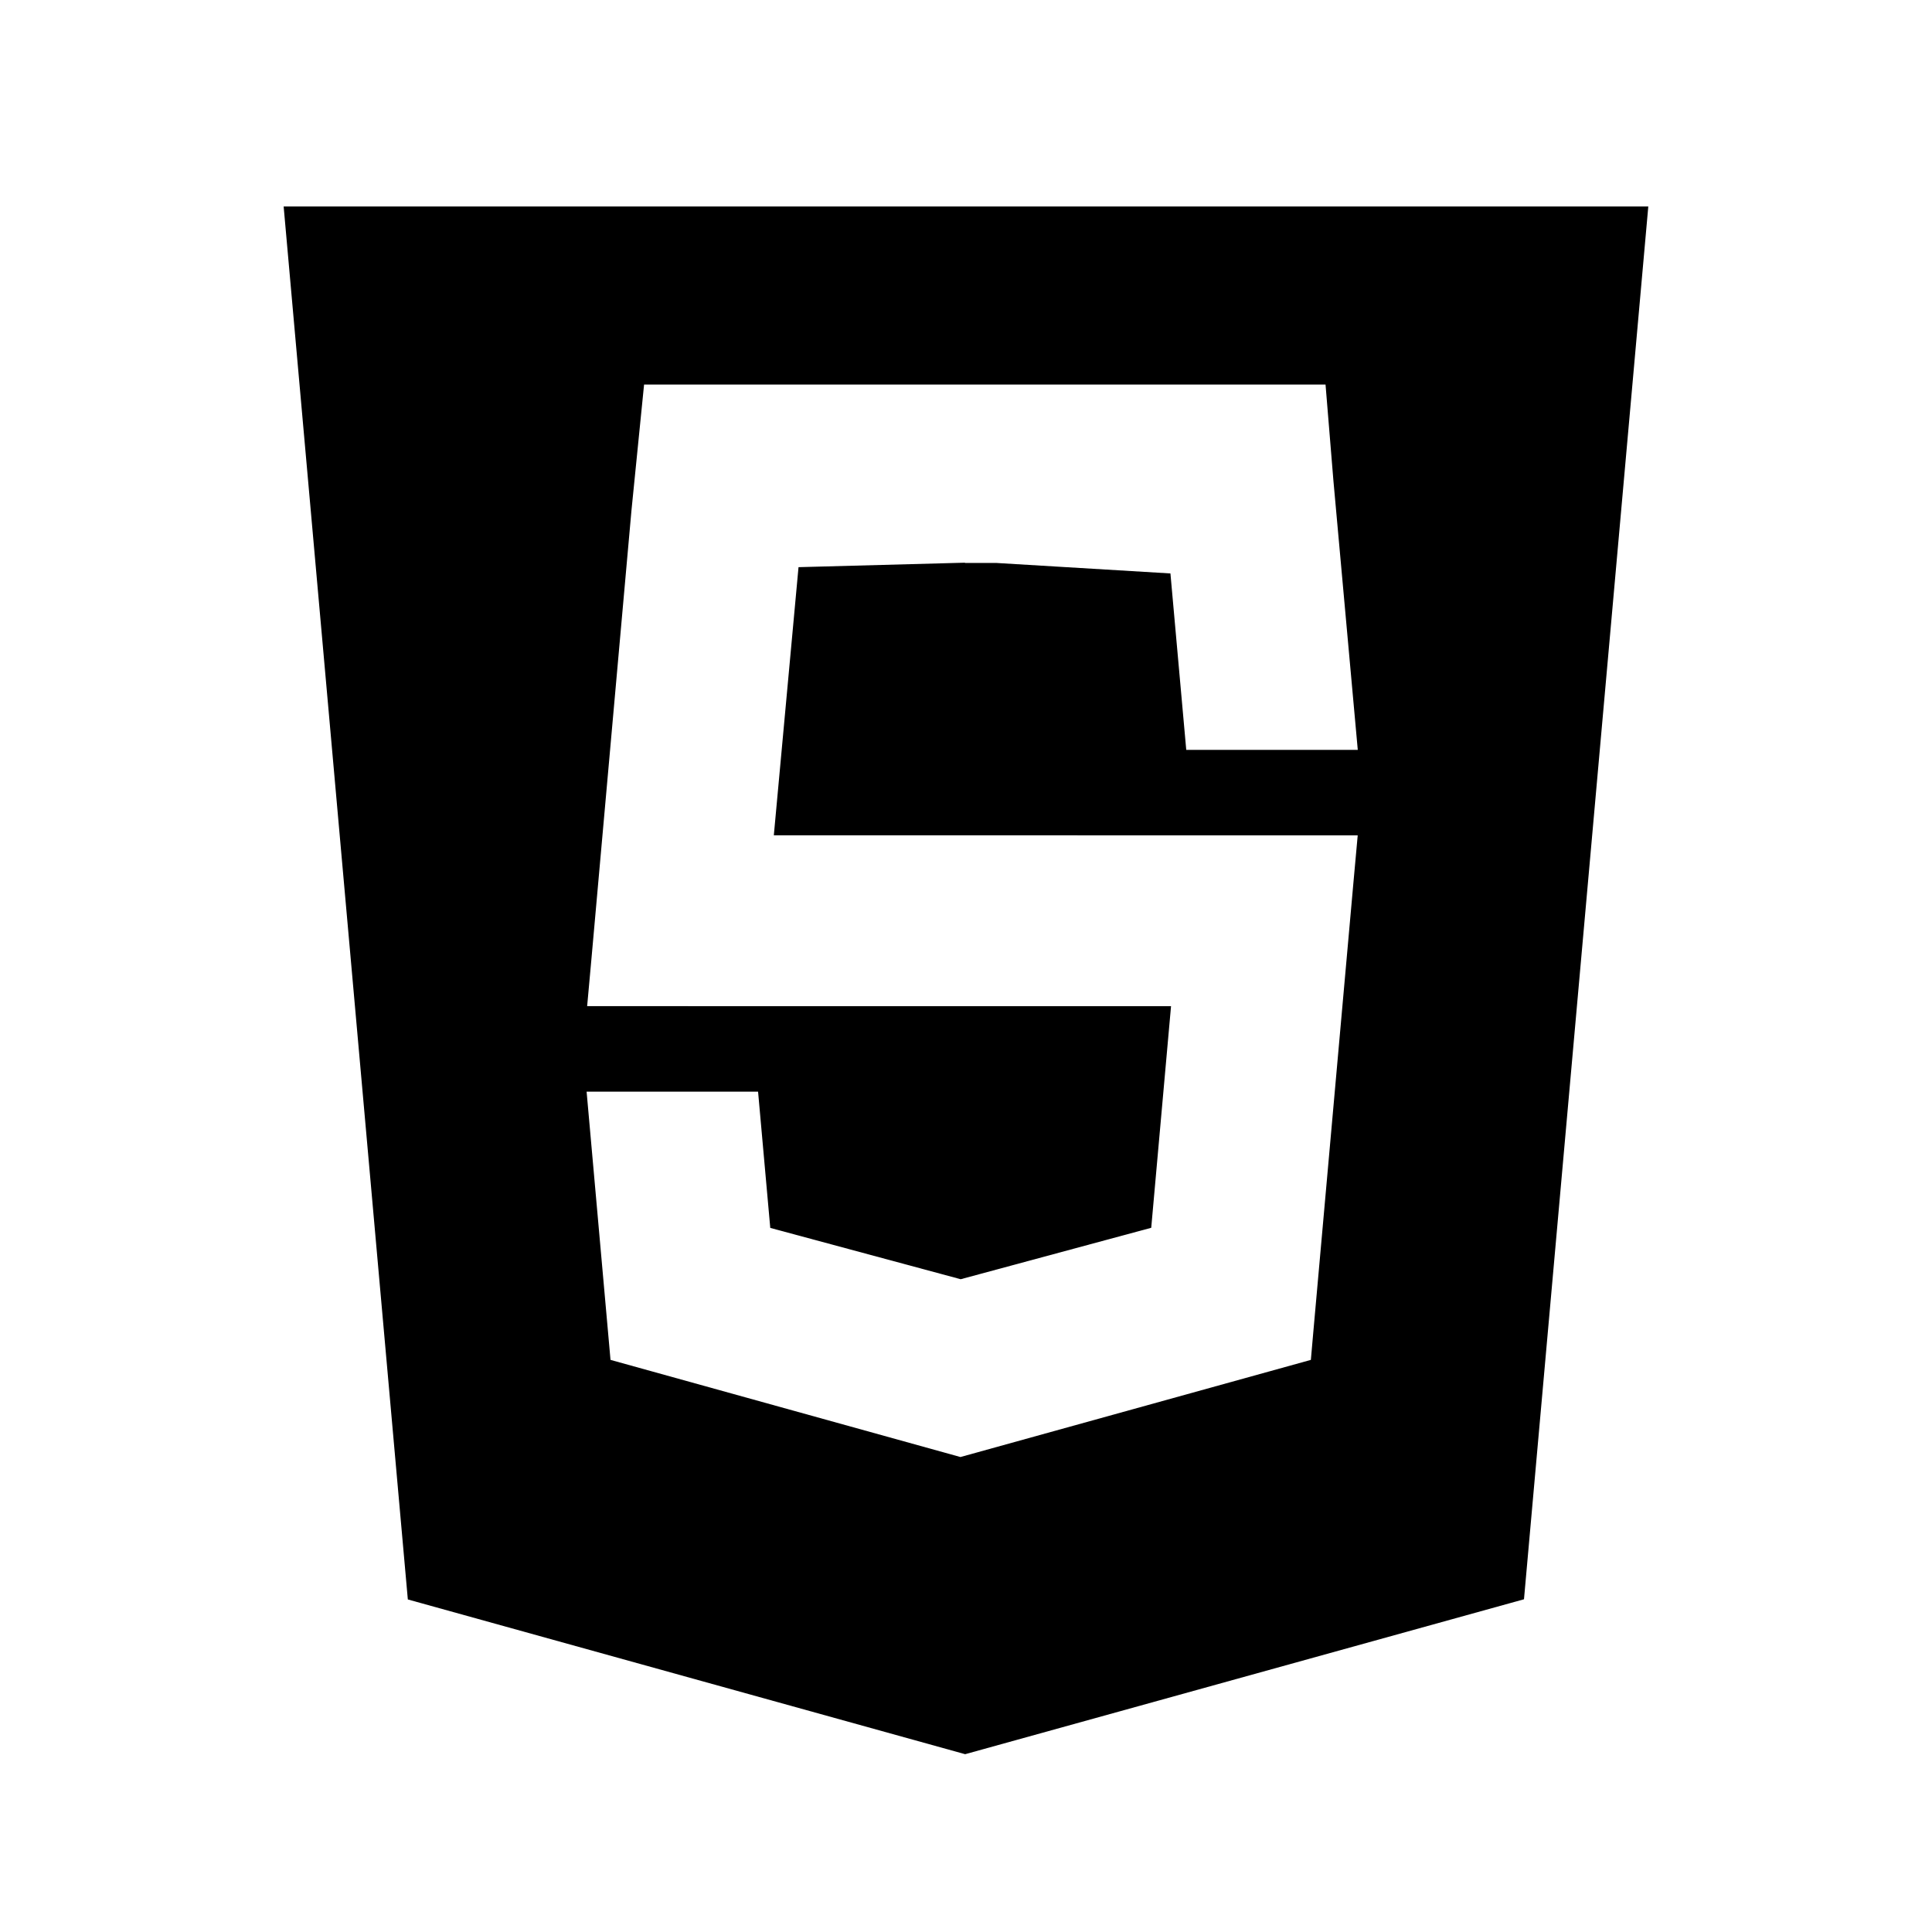
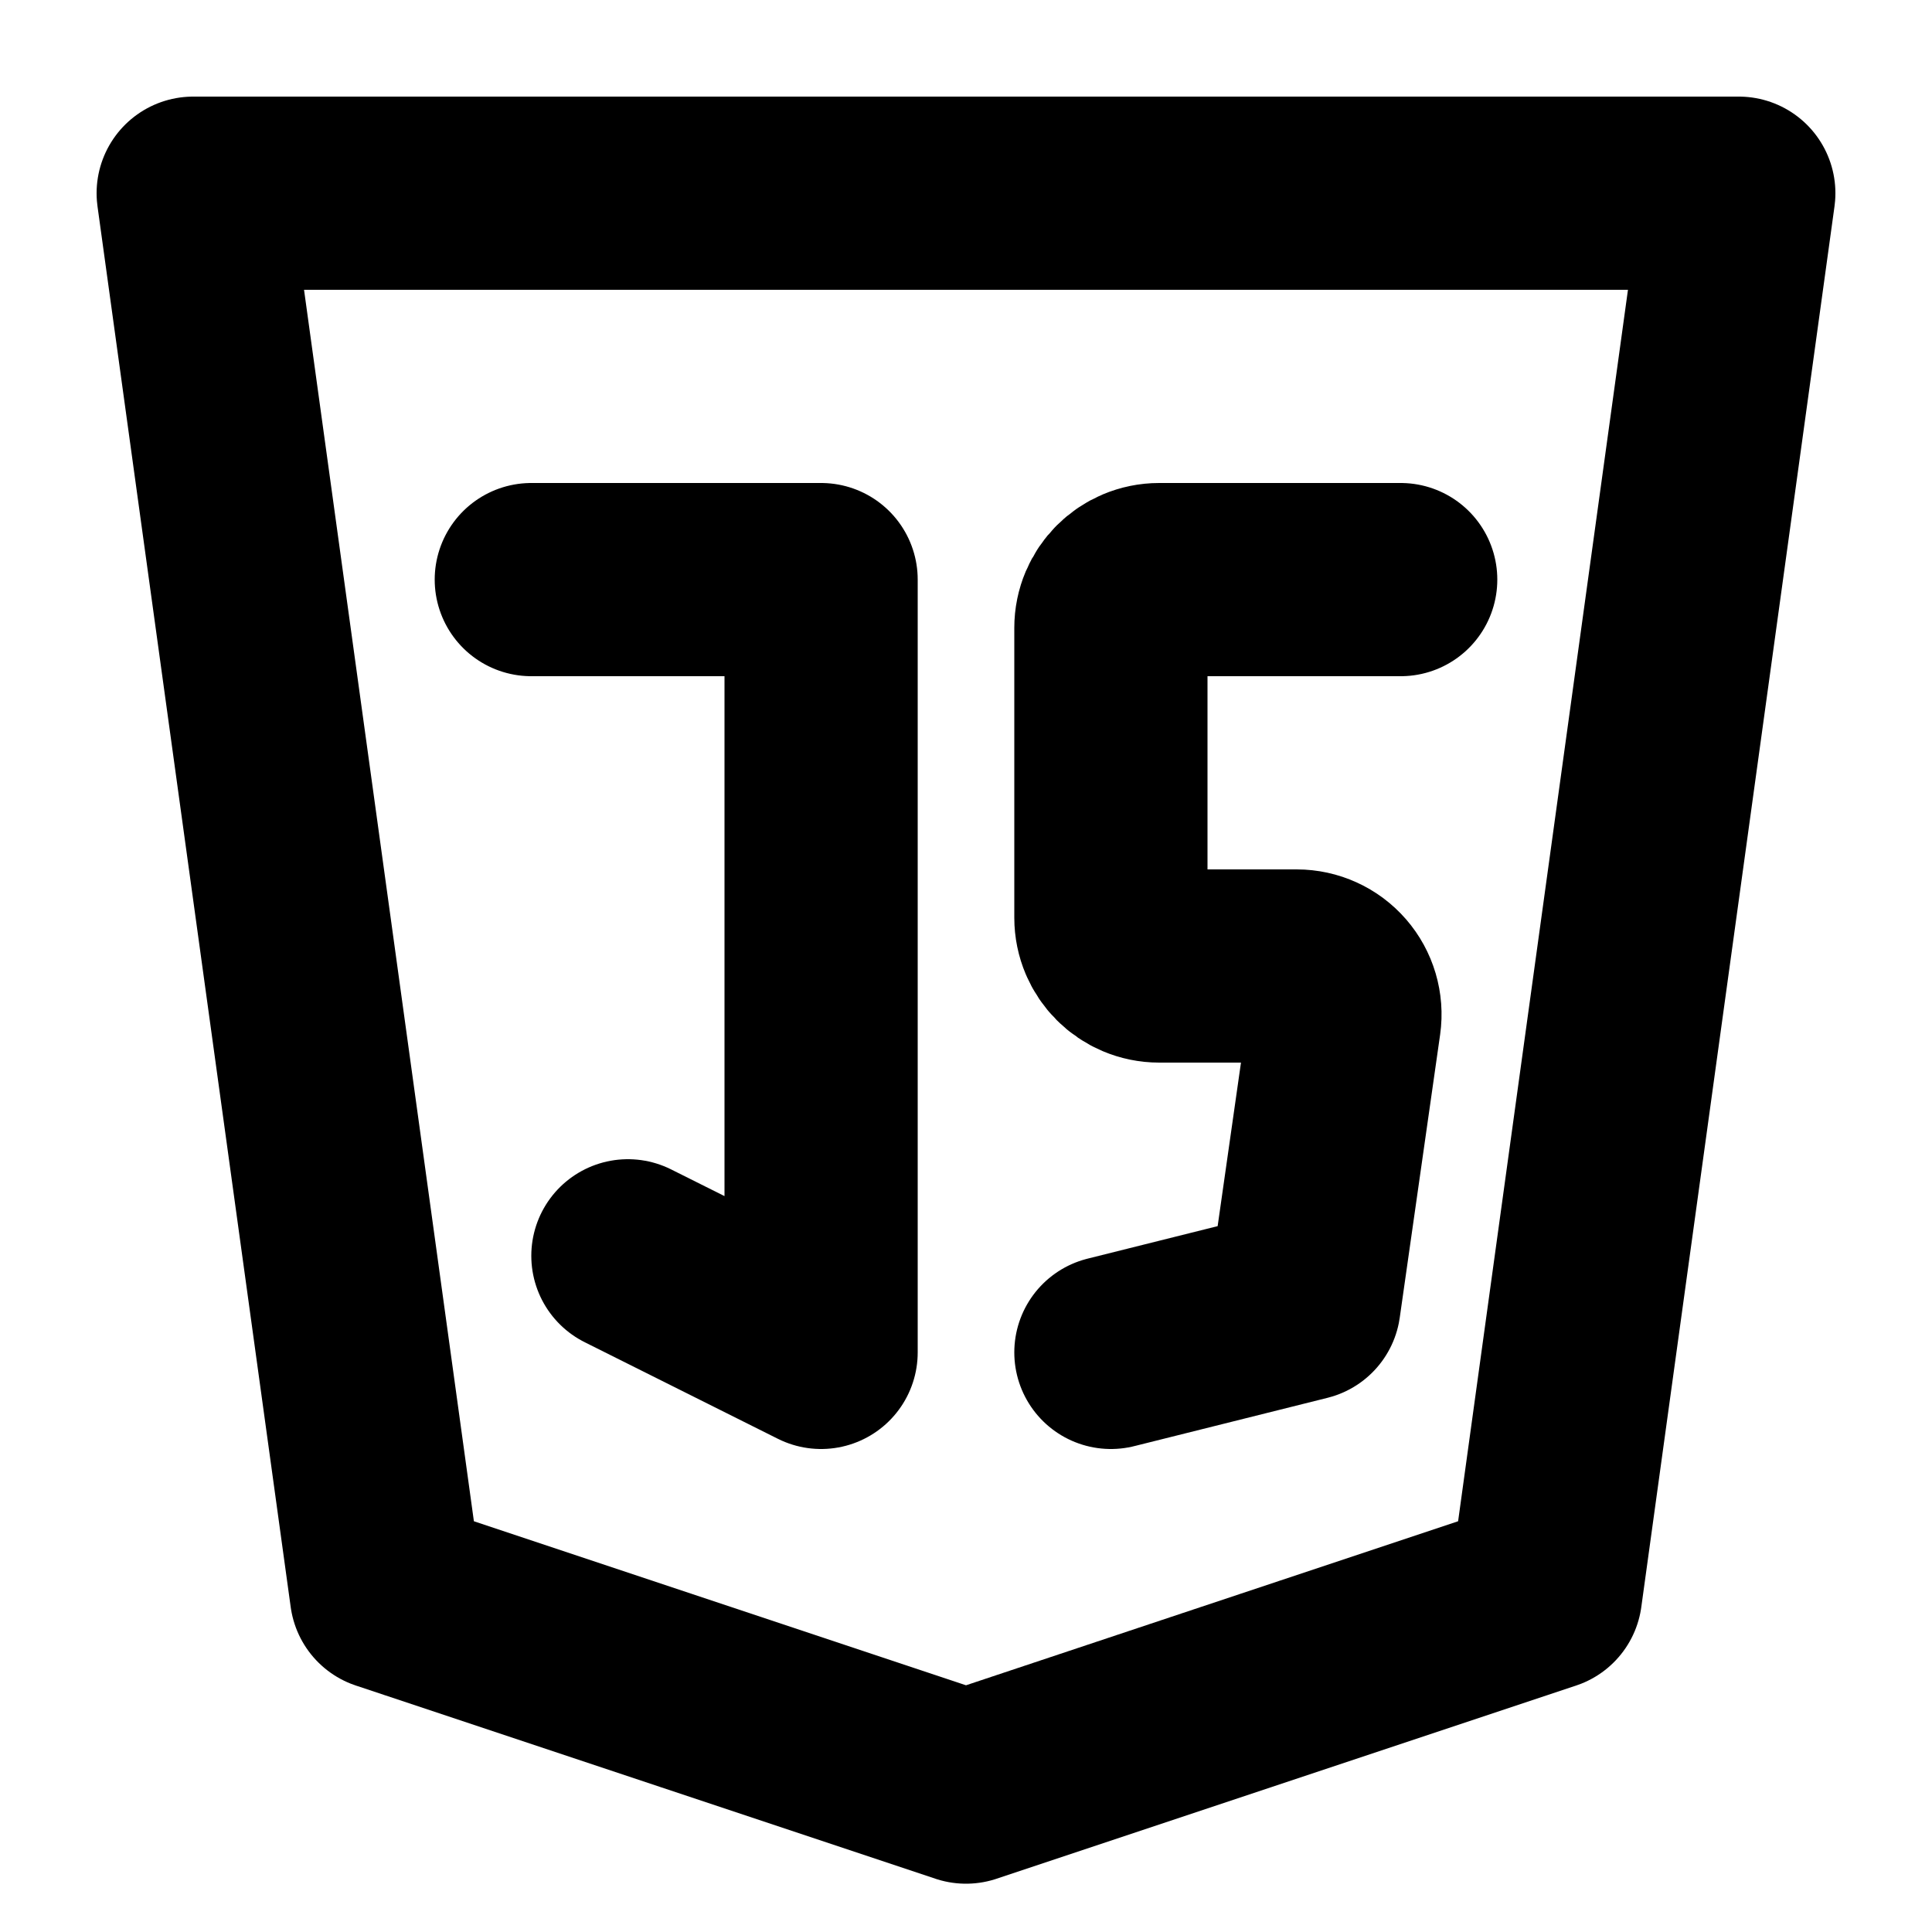
- <svg xmlns="http://www.w3.org/2000/svg" stroke="currentColor" fill="currentColor" stroke-width="0" version="1.1" viewBox="0 0 32 32" height="1em" width="1em">
-   <path d="M4.698 3.419l2.057 23.073 9.231 2.563 9.256-2.566 2.059-23.069h-22.604zM13.226 9.394l-0.409 4.441 9.671 0.001-0.069 0.76-0.665 7.45-0.042 0.478-5.804 1.609-5.796-1.609-0.396-4.443h2.84l0.202 2.257 3.154 0.85 3.156-0.852 0.328-3.67-9.671-0.001 0.069-0.76 0.665-7.45 0.209-2.086h11.287l0.131 1.598 0.403 4.453h-2.841l-0.262-2.922-2.889-0.174h-0.515v-0.004l-2.755 0.074z" />
+ <svg xmlns="http://www.w3.org/2000/svg" width="200" height="200" viewBox="2 2 20 20">
+   <g fill="none" stroke="currentColor" stroke-linecap="round" stroke-linejoin="round" stroke-width="2">
+     <path d="m20 4l-2 14.5l-6 2l-6-2L4 4z" />
+     <path d="M7.5 8h3v8l-2-1m8-7H14a.5.5 0 0 0-.5.5v3a.5.5 0 0 0 .5.5h1.423a.5.5 0 0 1 .495.57L15.5 15.5l-2 .5" />
+   </g>
</svg>
